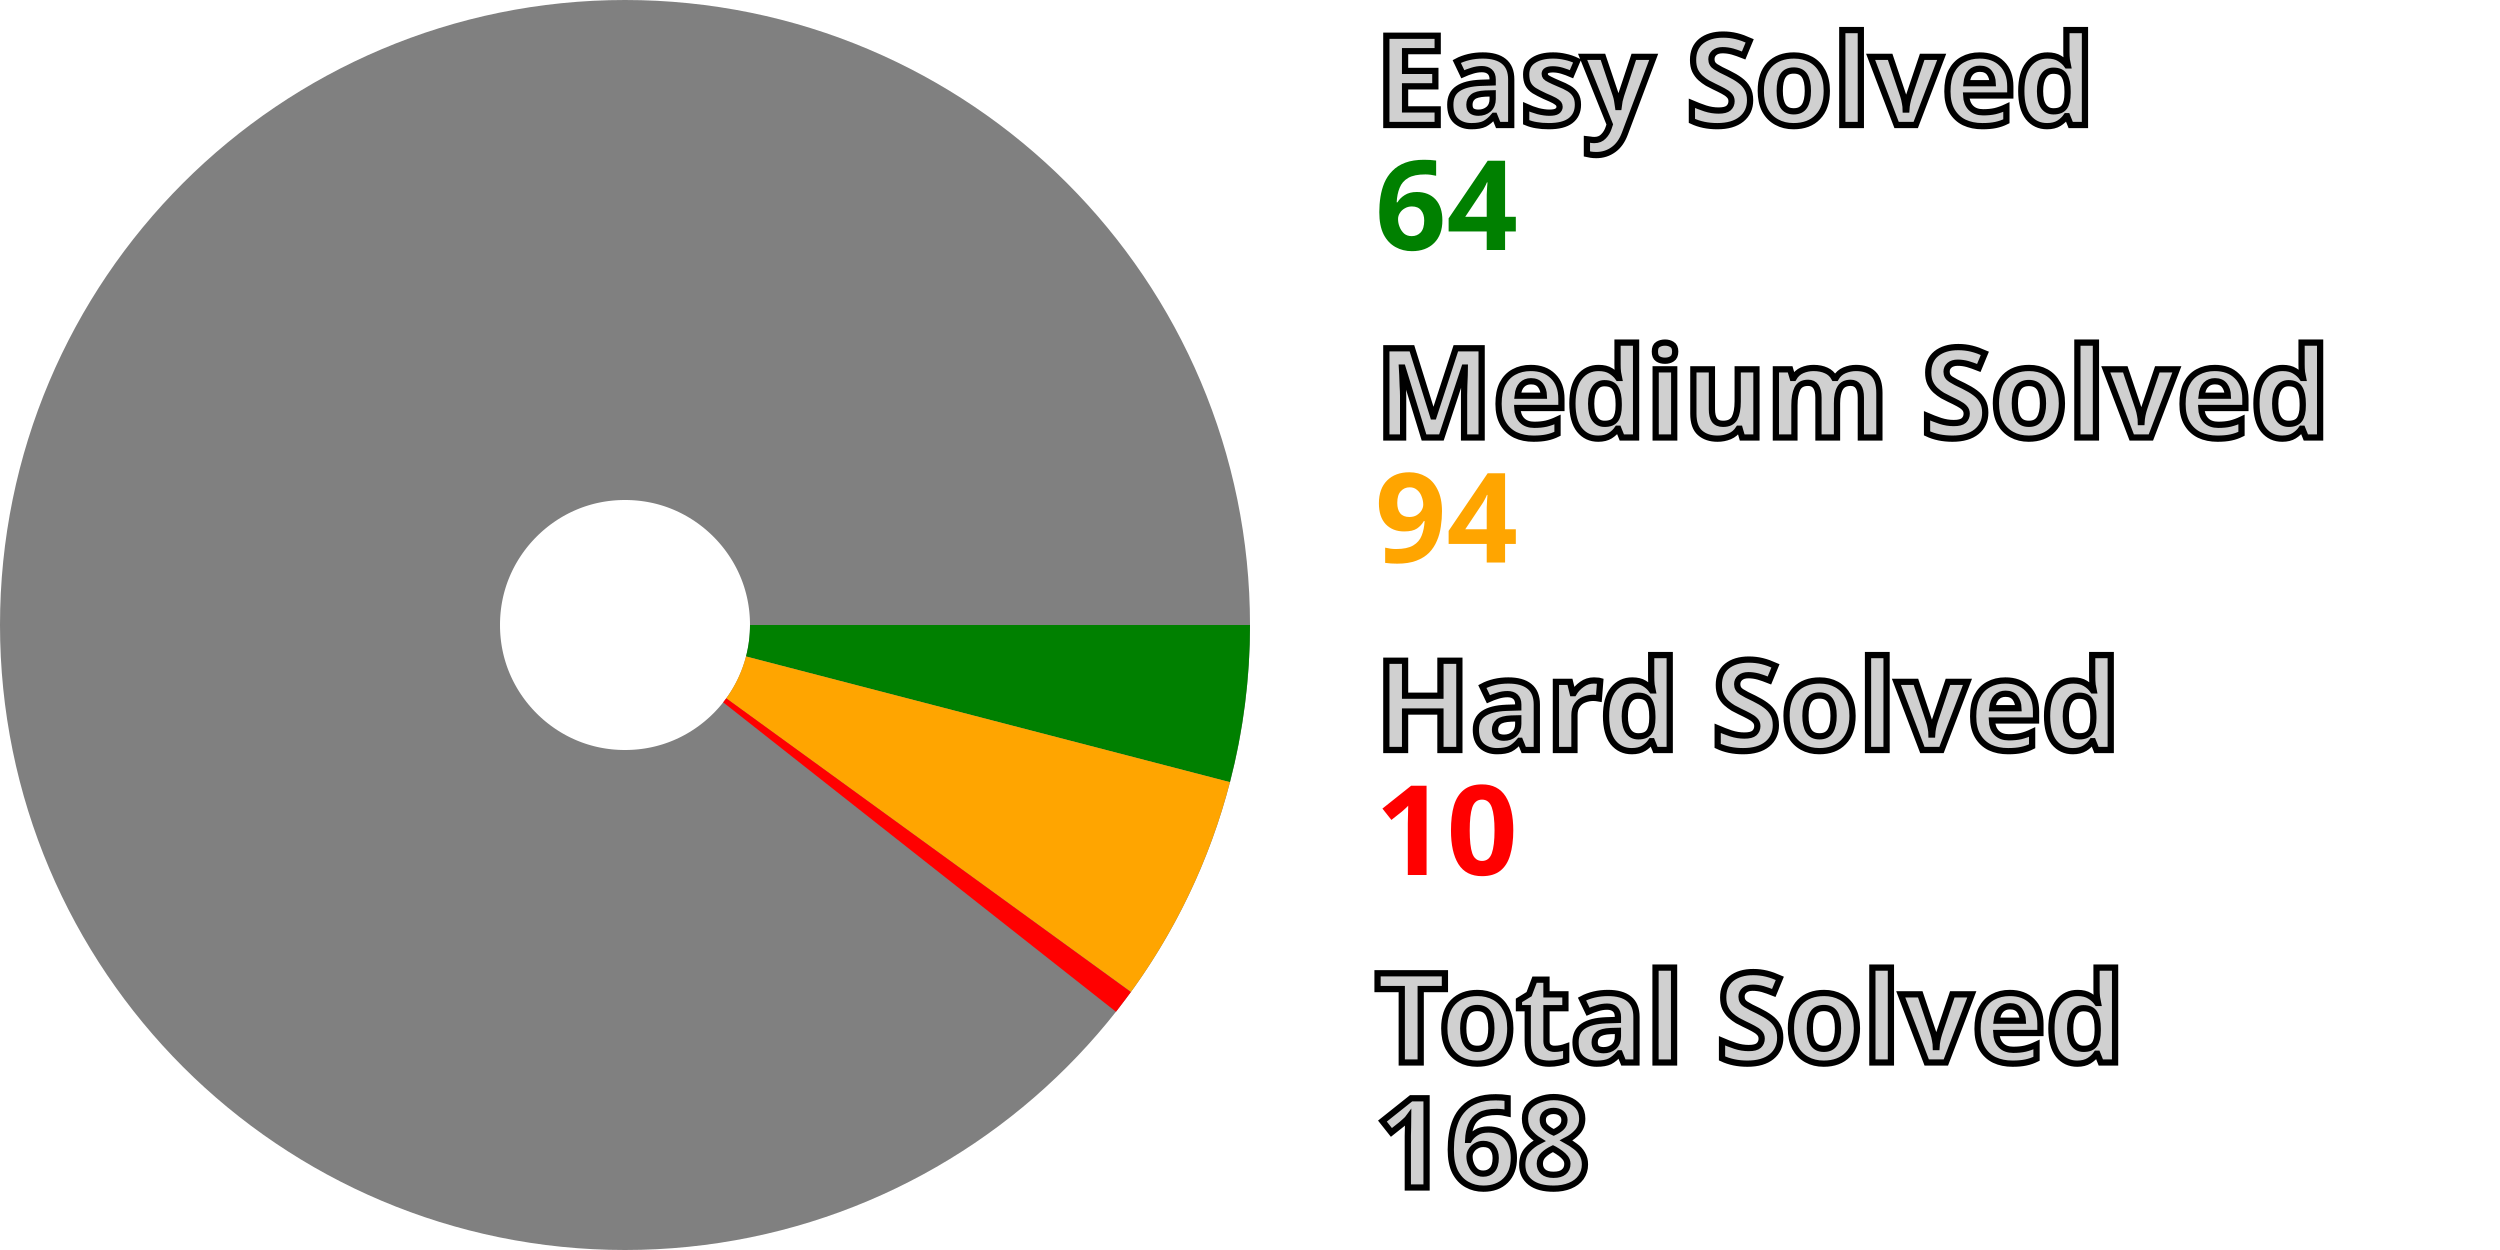
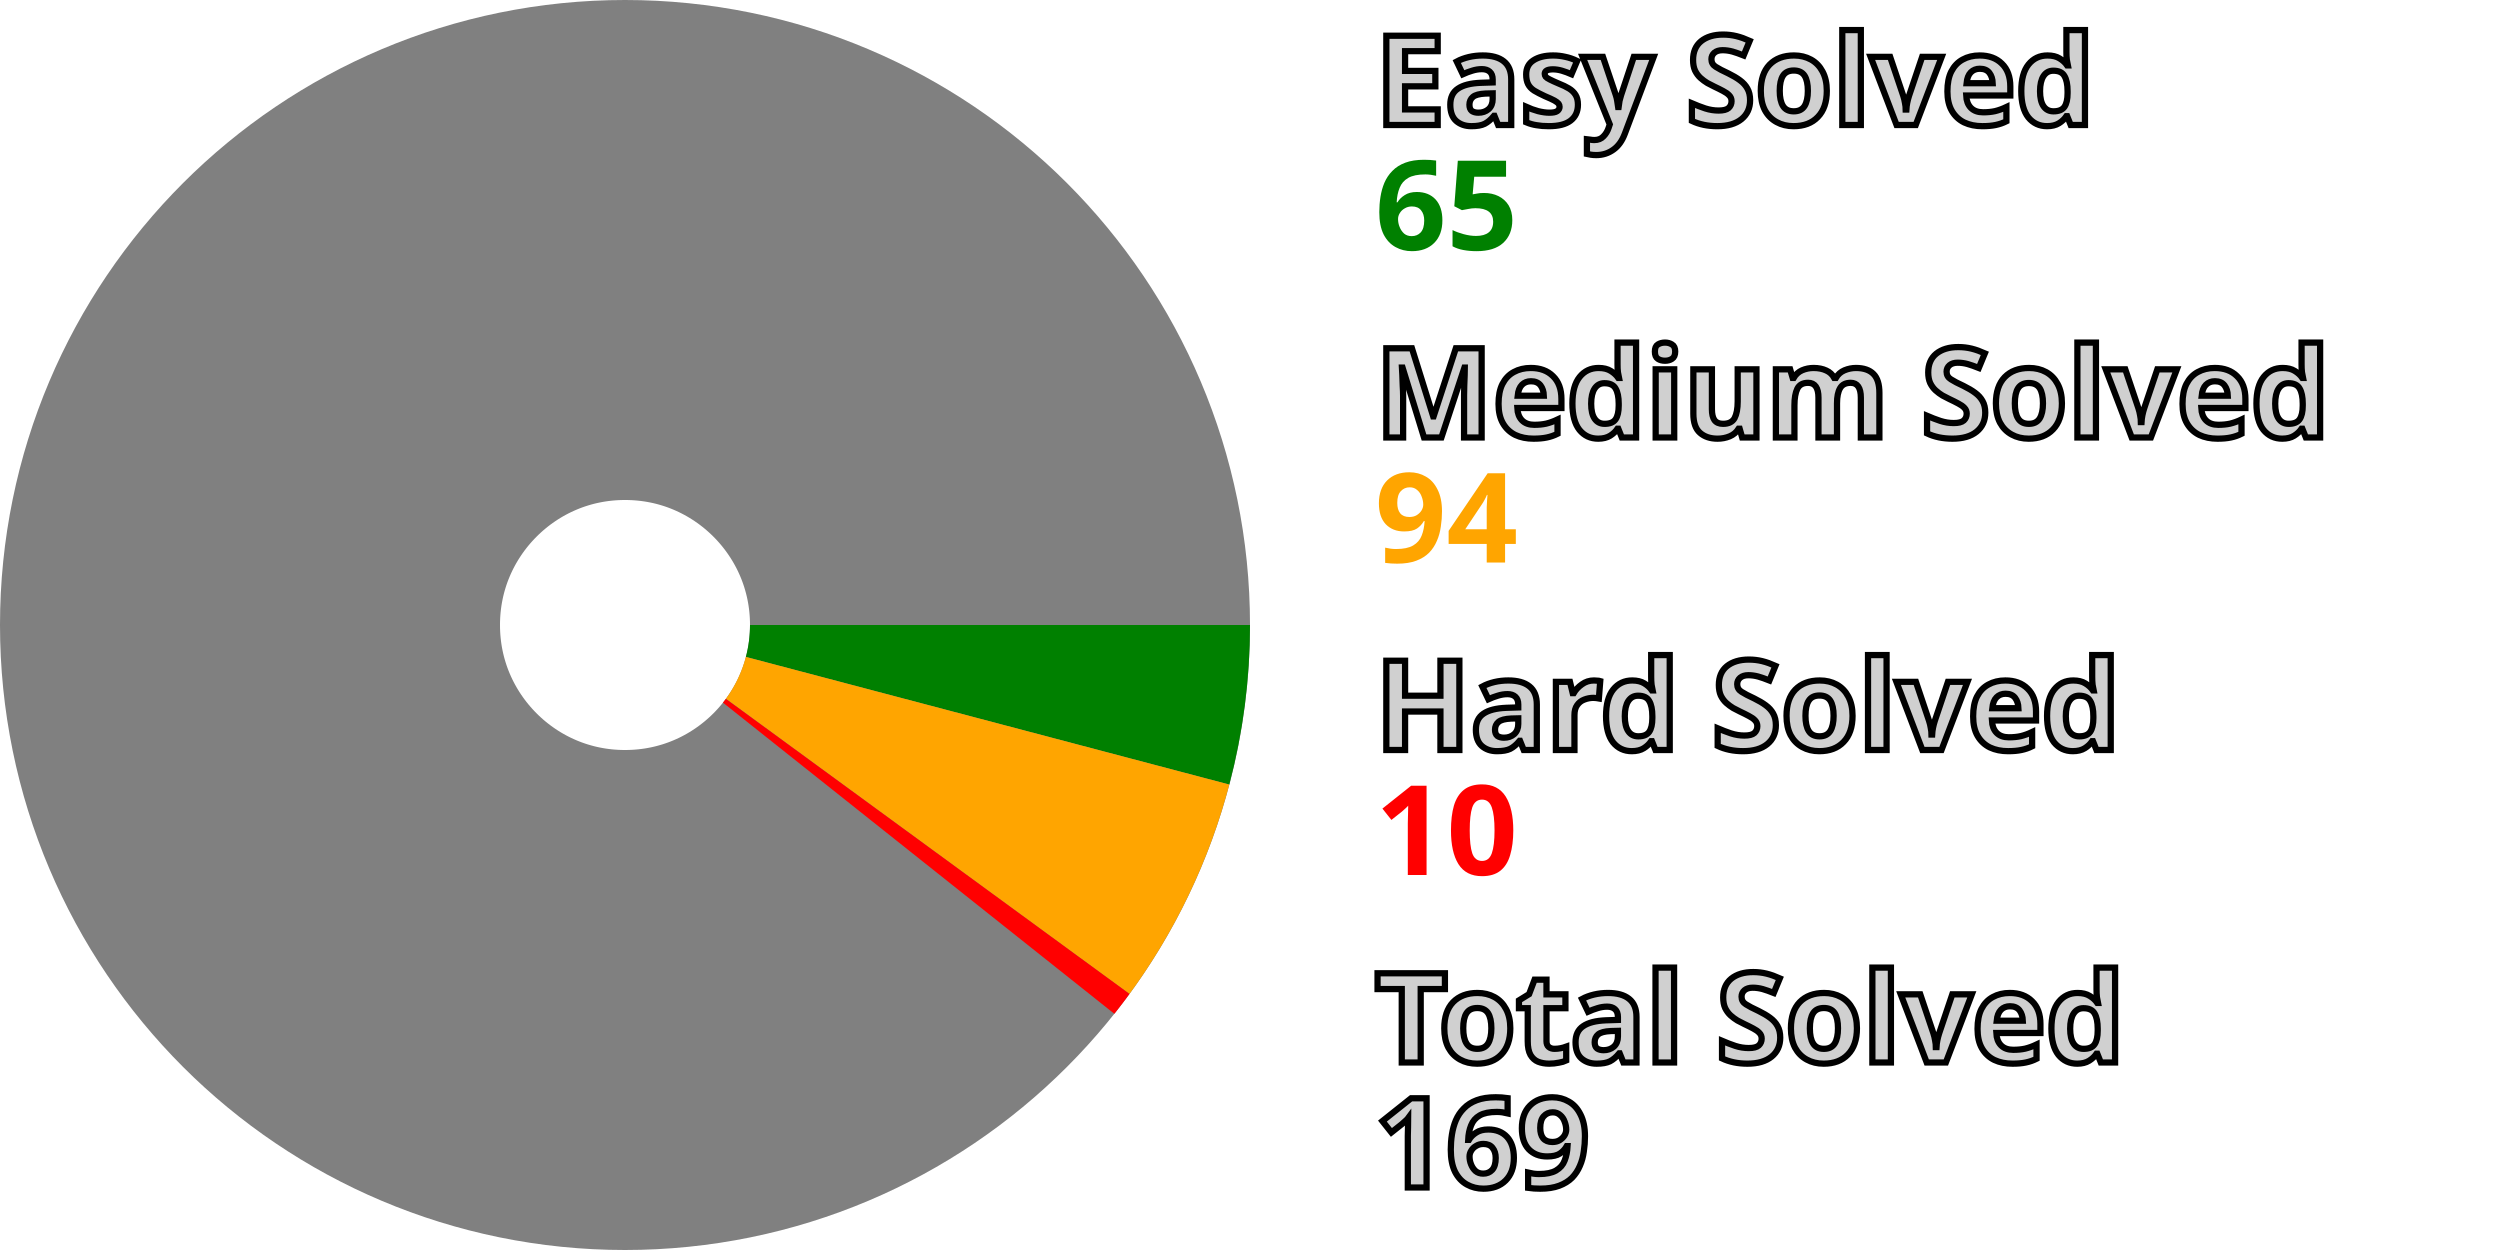
<svg xmlns="http://www.w3.org/2000/svg" width="200" height="100" viewBox="0 0 200 100" stroke-width="40" fill="none">
  <style>.small {font: bold 10px sans-serif; fill: #d0d0d0; stroke: black; stroke-width: 0.5px;}</style>
  <style>.esy {font: bold 10px sans-serif; fill: green;}</style>
  <style>.mdm {font: bold 10px sans-serif; fill: orange;}</style>
  <style>.hrd {font: bold 10px sans-serif; fill: red;}</style>
  <circle cx="50" cy="50" r="30.0" stroke="gray" />
-   <path d="M80.0 50 A 30.0 30.0, 0, 0, 1, 79.036 57.544" stroke="green" />
-   <path d="M79.036 57.544 A 30.0 30.0, 0, 0, 1, 74.285 67.614" stroke="orange" />
-   <path d="M74.285 67.614 A 30.0 30.0, 0, 0, 1, 73.566 68.565" stroke="red" />
+   <path d="M80.0 50 A 30.0 30.0, 0, 0, 1, 79.006 57.659" stroke="green" />
+   <path d="M79.006 57.659 A 30.0 30.0, 0, 0, 1, 74.214 67.711" stroke="orange" />
+   <path d="M74.214 67.711 A 30.0 30.0, 0, 0, 1, 73.492 68.658" stroke="red" />
  <text x="110.0" y="10.0" class="small">Easy Solved</text>
-   <text x="110.0" y="20.0" class="esy">64</text>
+   <text x="110.0" y="20.0" class="esy">65</text>
  <text x="110.0" y="35.0" class="small">Medium Solved</text>
  <text x="110.0" y="45.0" class="mdm">94</text>
  <text x="110.0" y="60.0" class="small">Hard Solved</text>
  <text x="110.0" y="70.0" class="hrd">10</text>
  <text x="110.0" y="85.0" class="small">Total Solved</text>
-   <text x="110.0" y="95.0" class="small">168</text>
+   <text x="110.0" y="95.0" class="small">169</text>
</svg>
